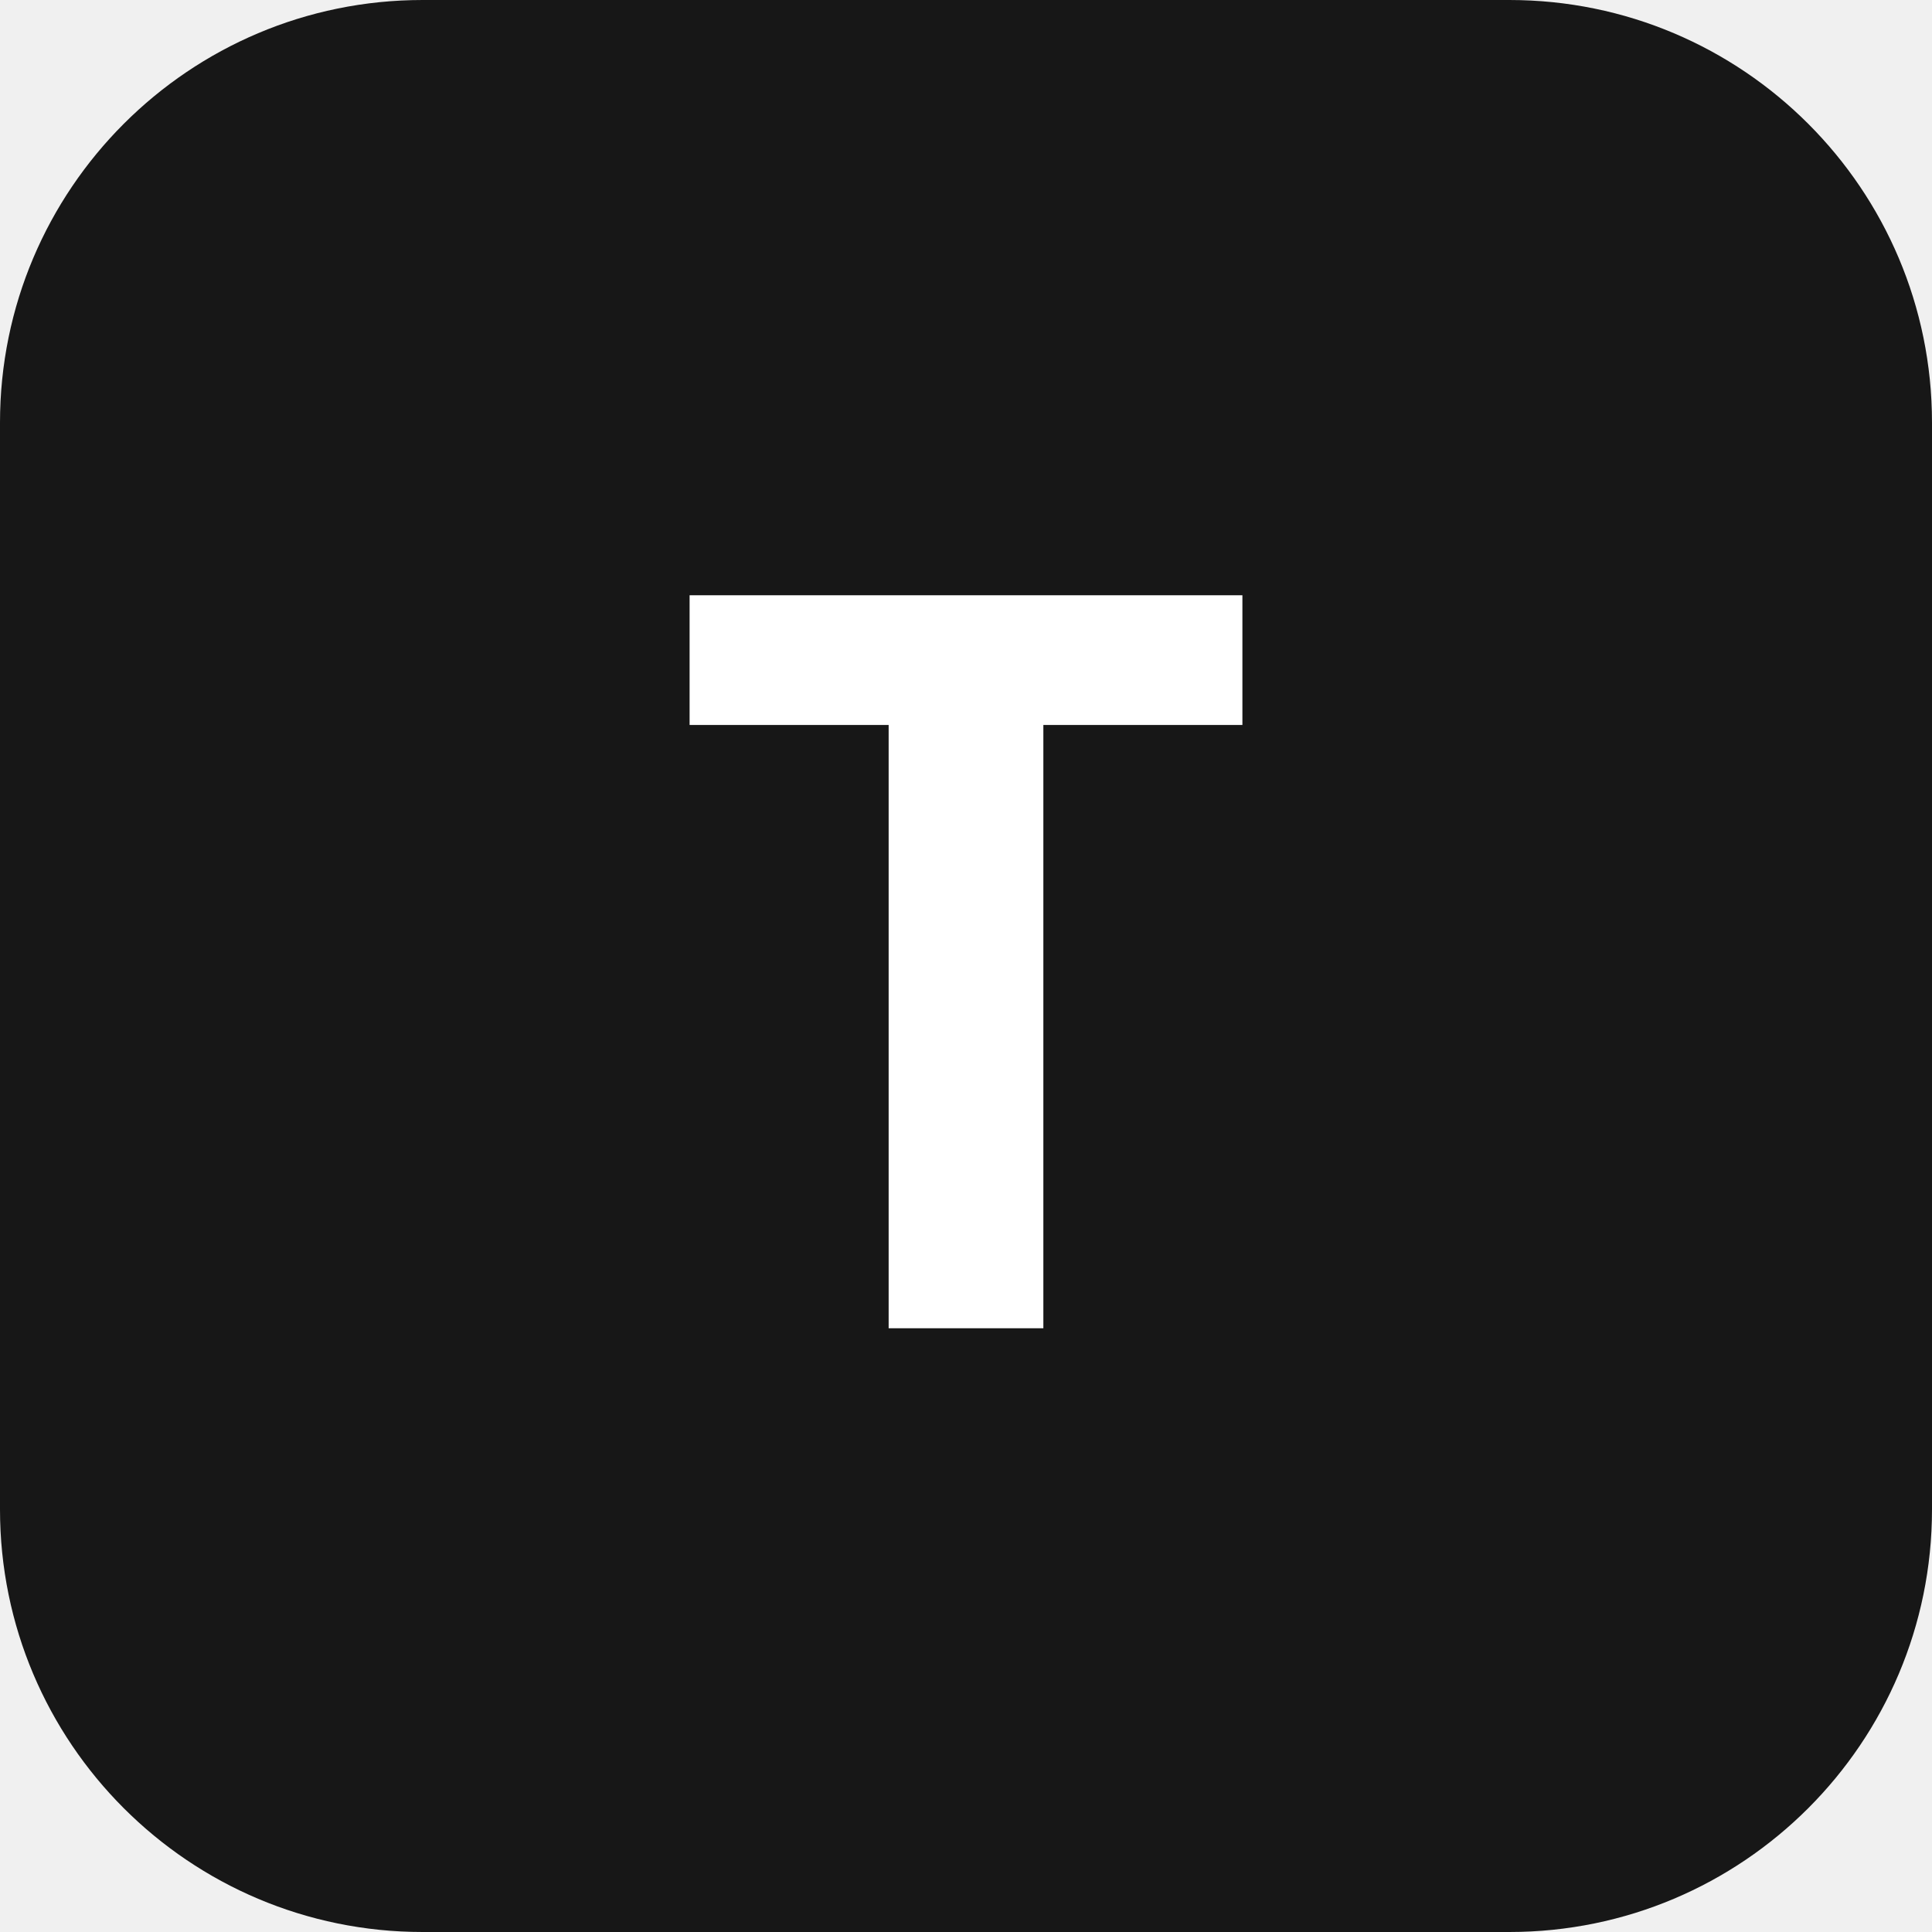
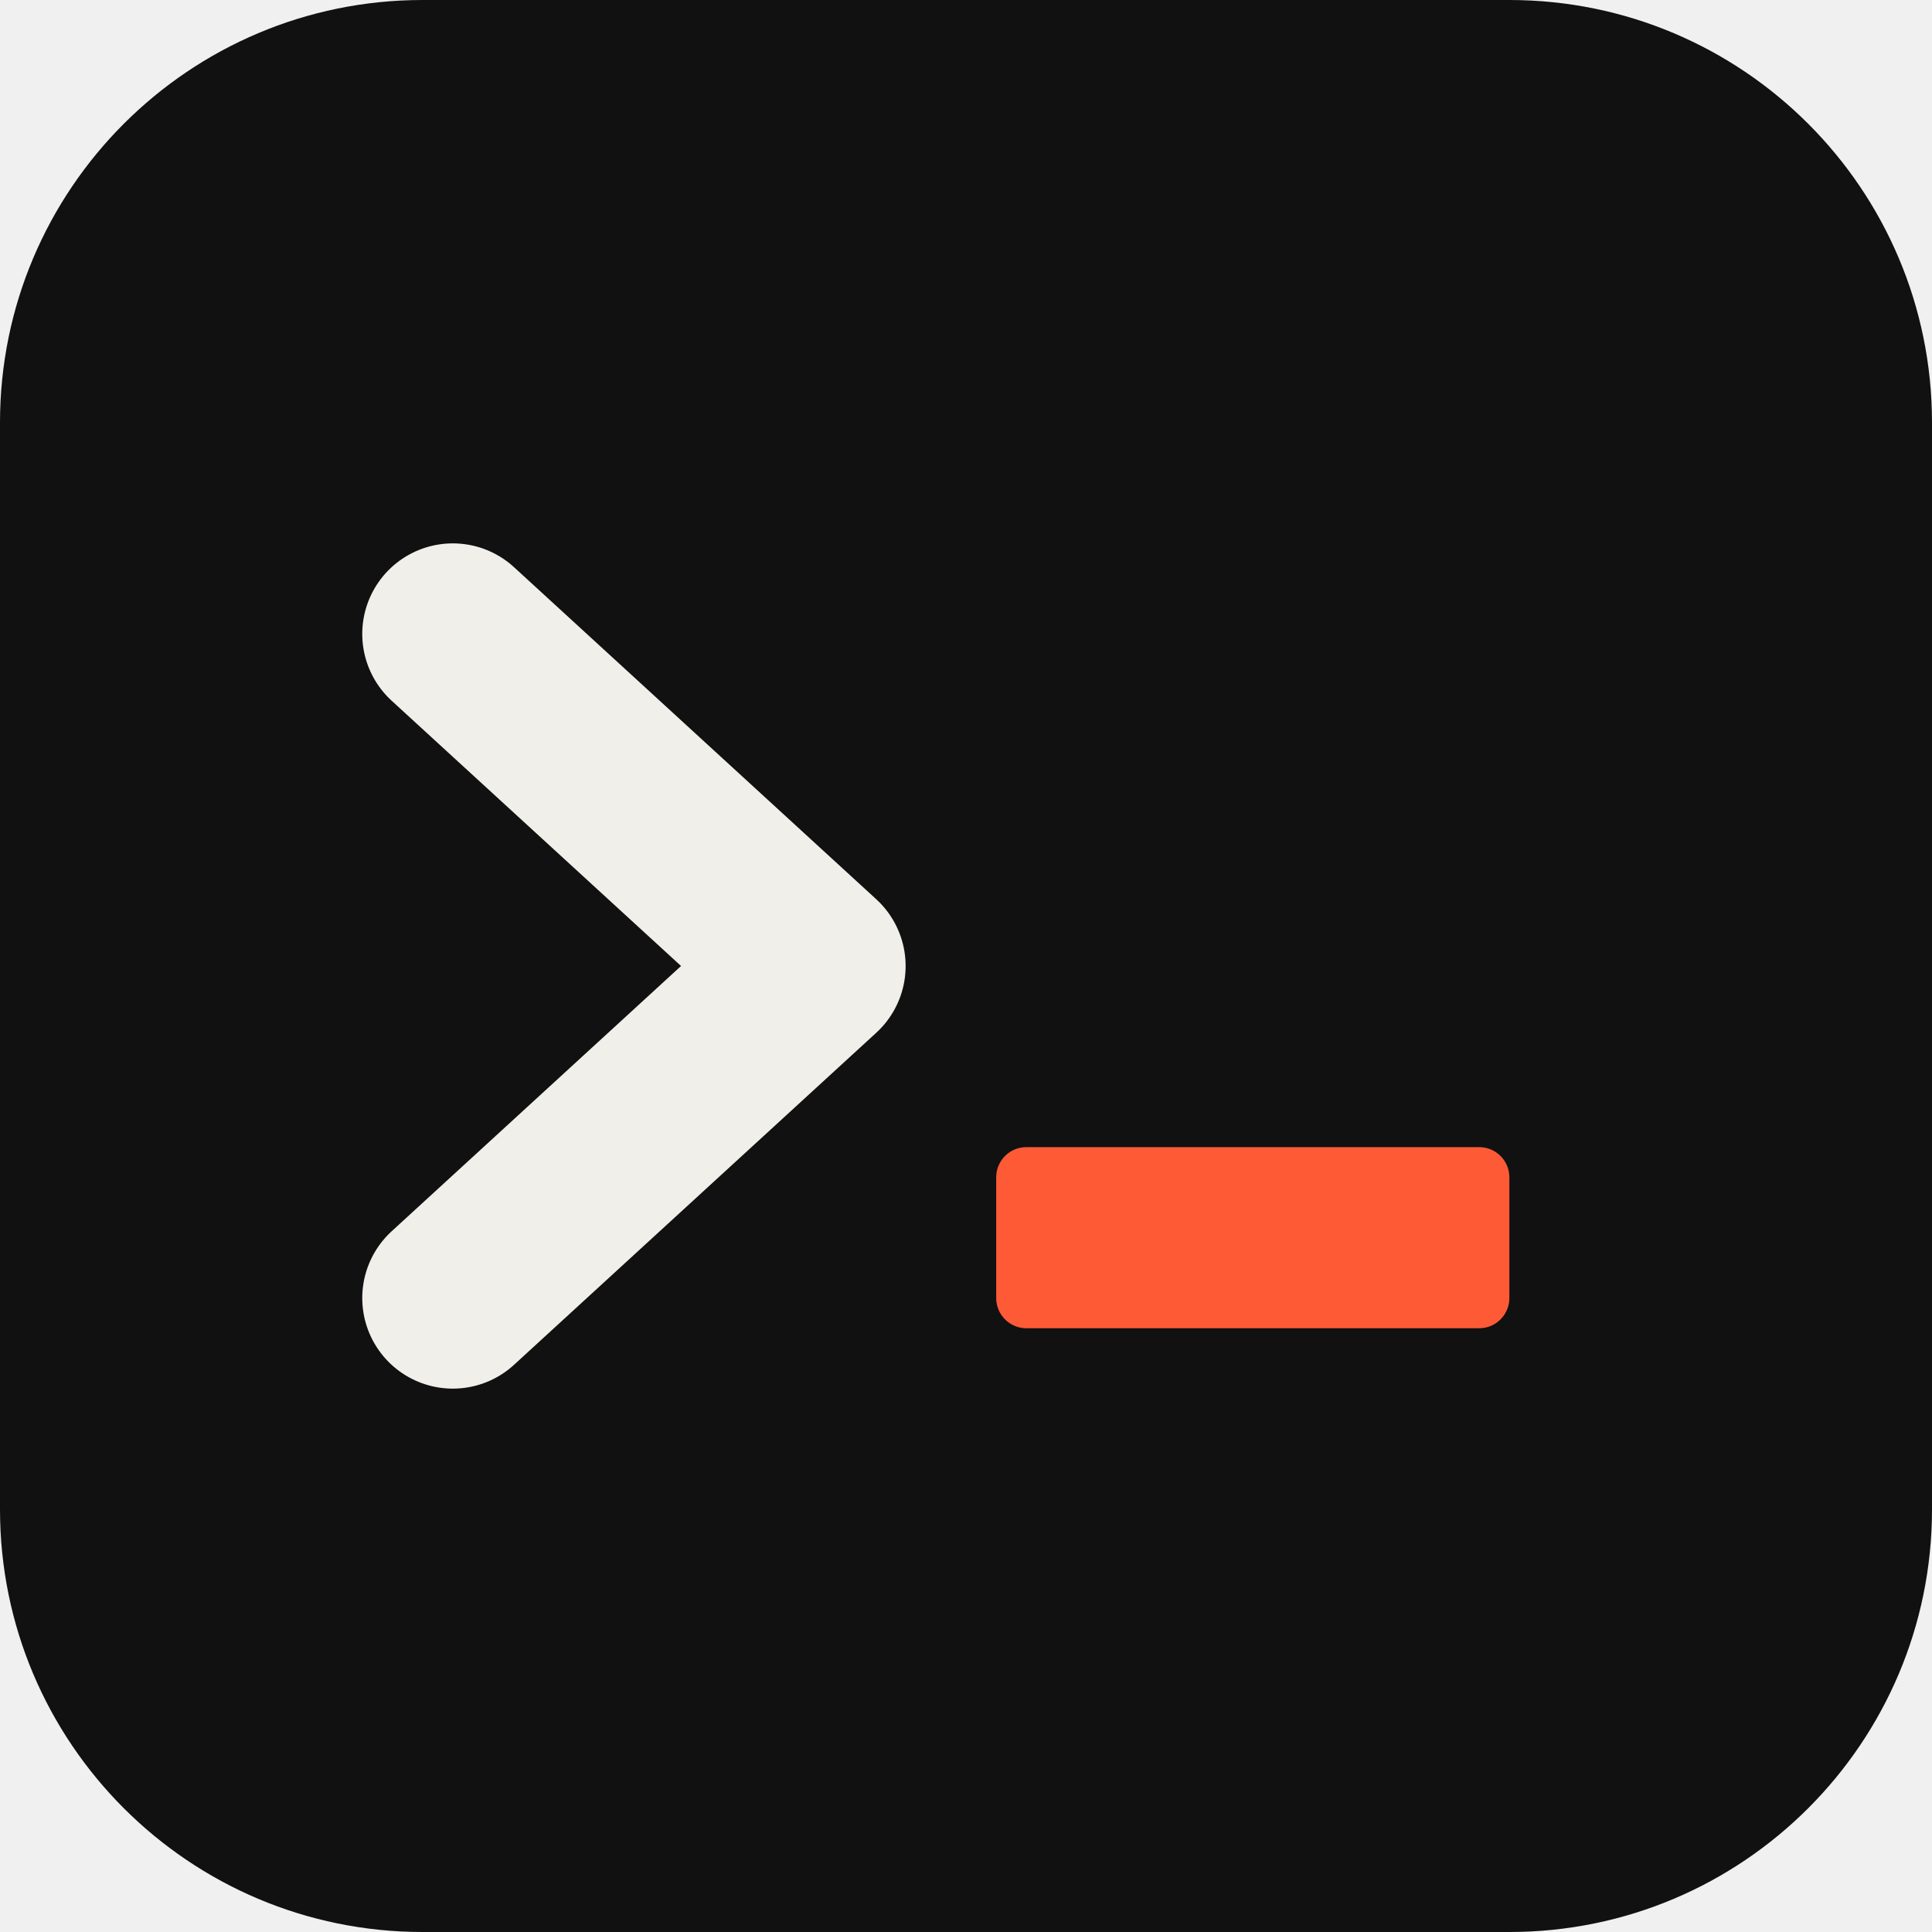
<svg xmlns="http://www.w3.org/2000/svg" viewBox="0 0 64 64">
-   <style>rect{fill:#171717}text{fill:#fff}@media (prefers-color-scheme:dark){rect{fill:#fafafa}text{fill:#171717}}</style>
-   <rect width="64" height="64" rx="14" />
-   <text x="32" y="44" font-family="ui-sans-serif,system-ui,sans-serif" font-size="34" font-weight="700" text-anchor="middle">T</text>
+   <rect width="64" height="64" rx="14" fill="#101110" />
+   <path d="M15 21l12 11-12 11" fill="none" stroke="#f1efea" stroke-width="6" stroke-linecap="round" stroke-linejoin="round" />
+   <rect x="33" y="38" width="17" height="6" rx="1" fill="#ff5a36" />
</svg>
